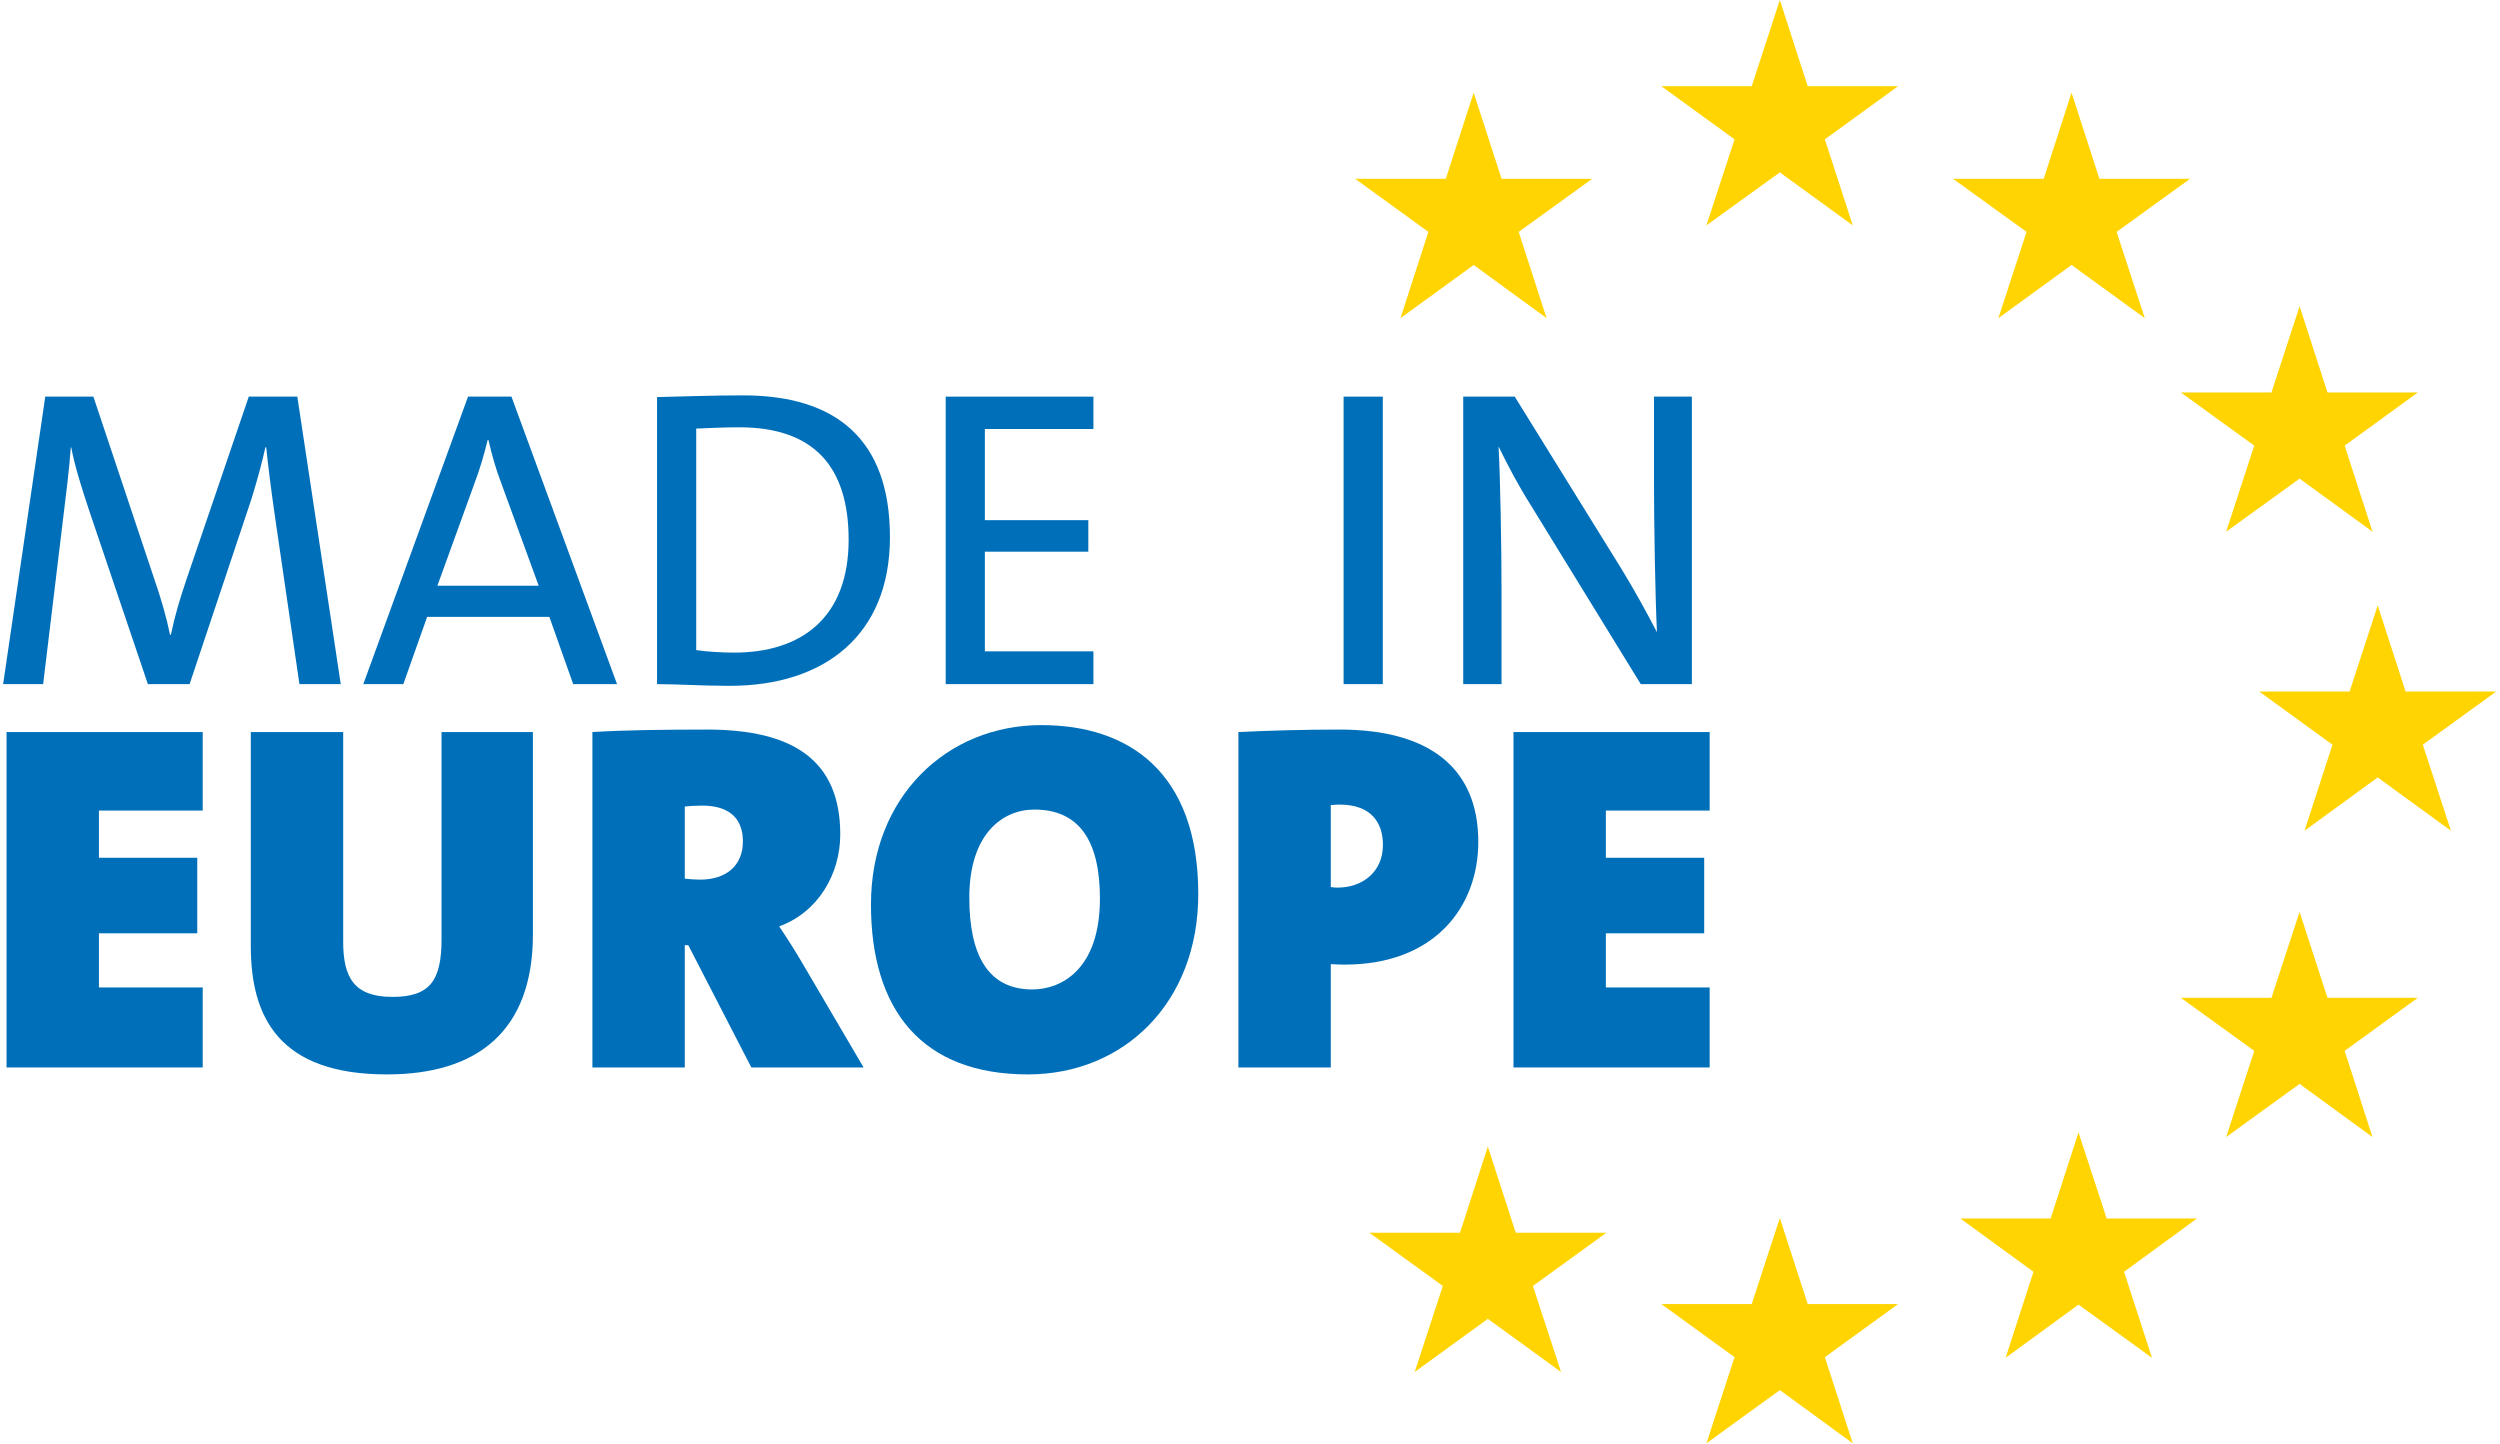
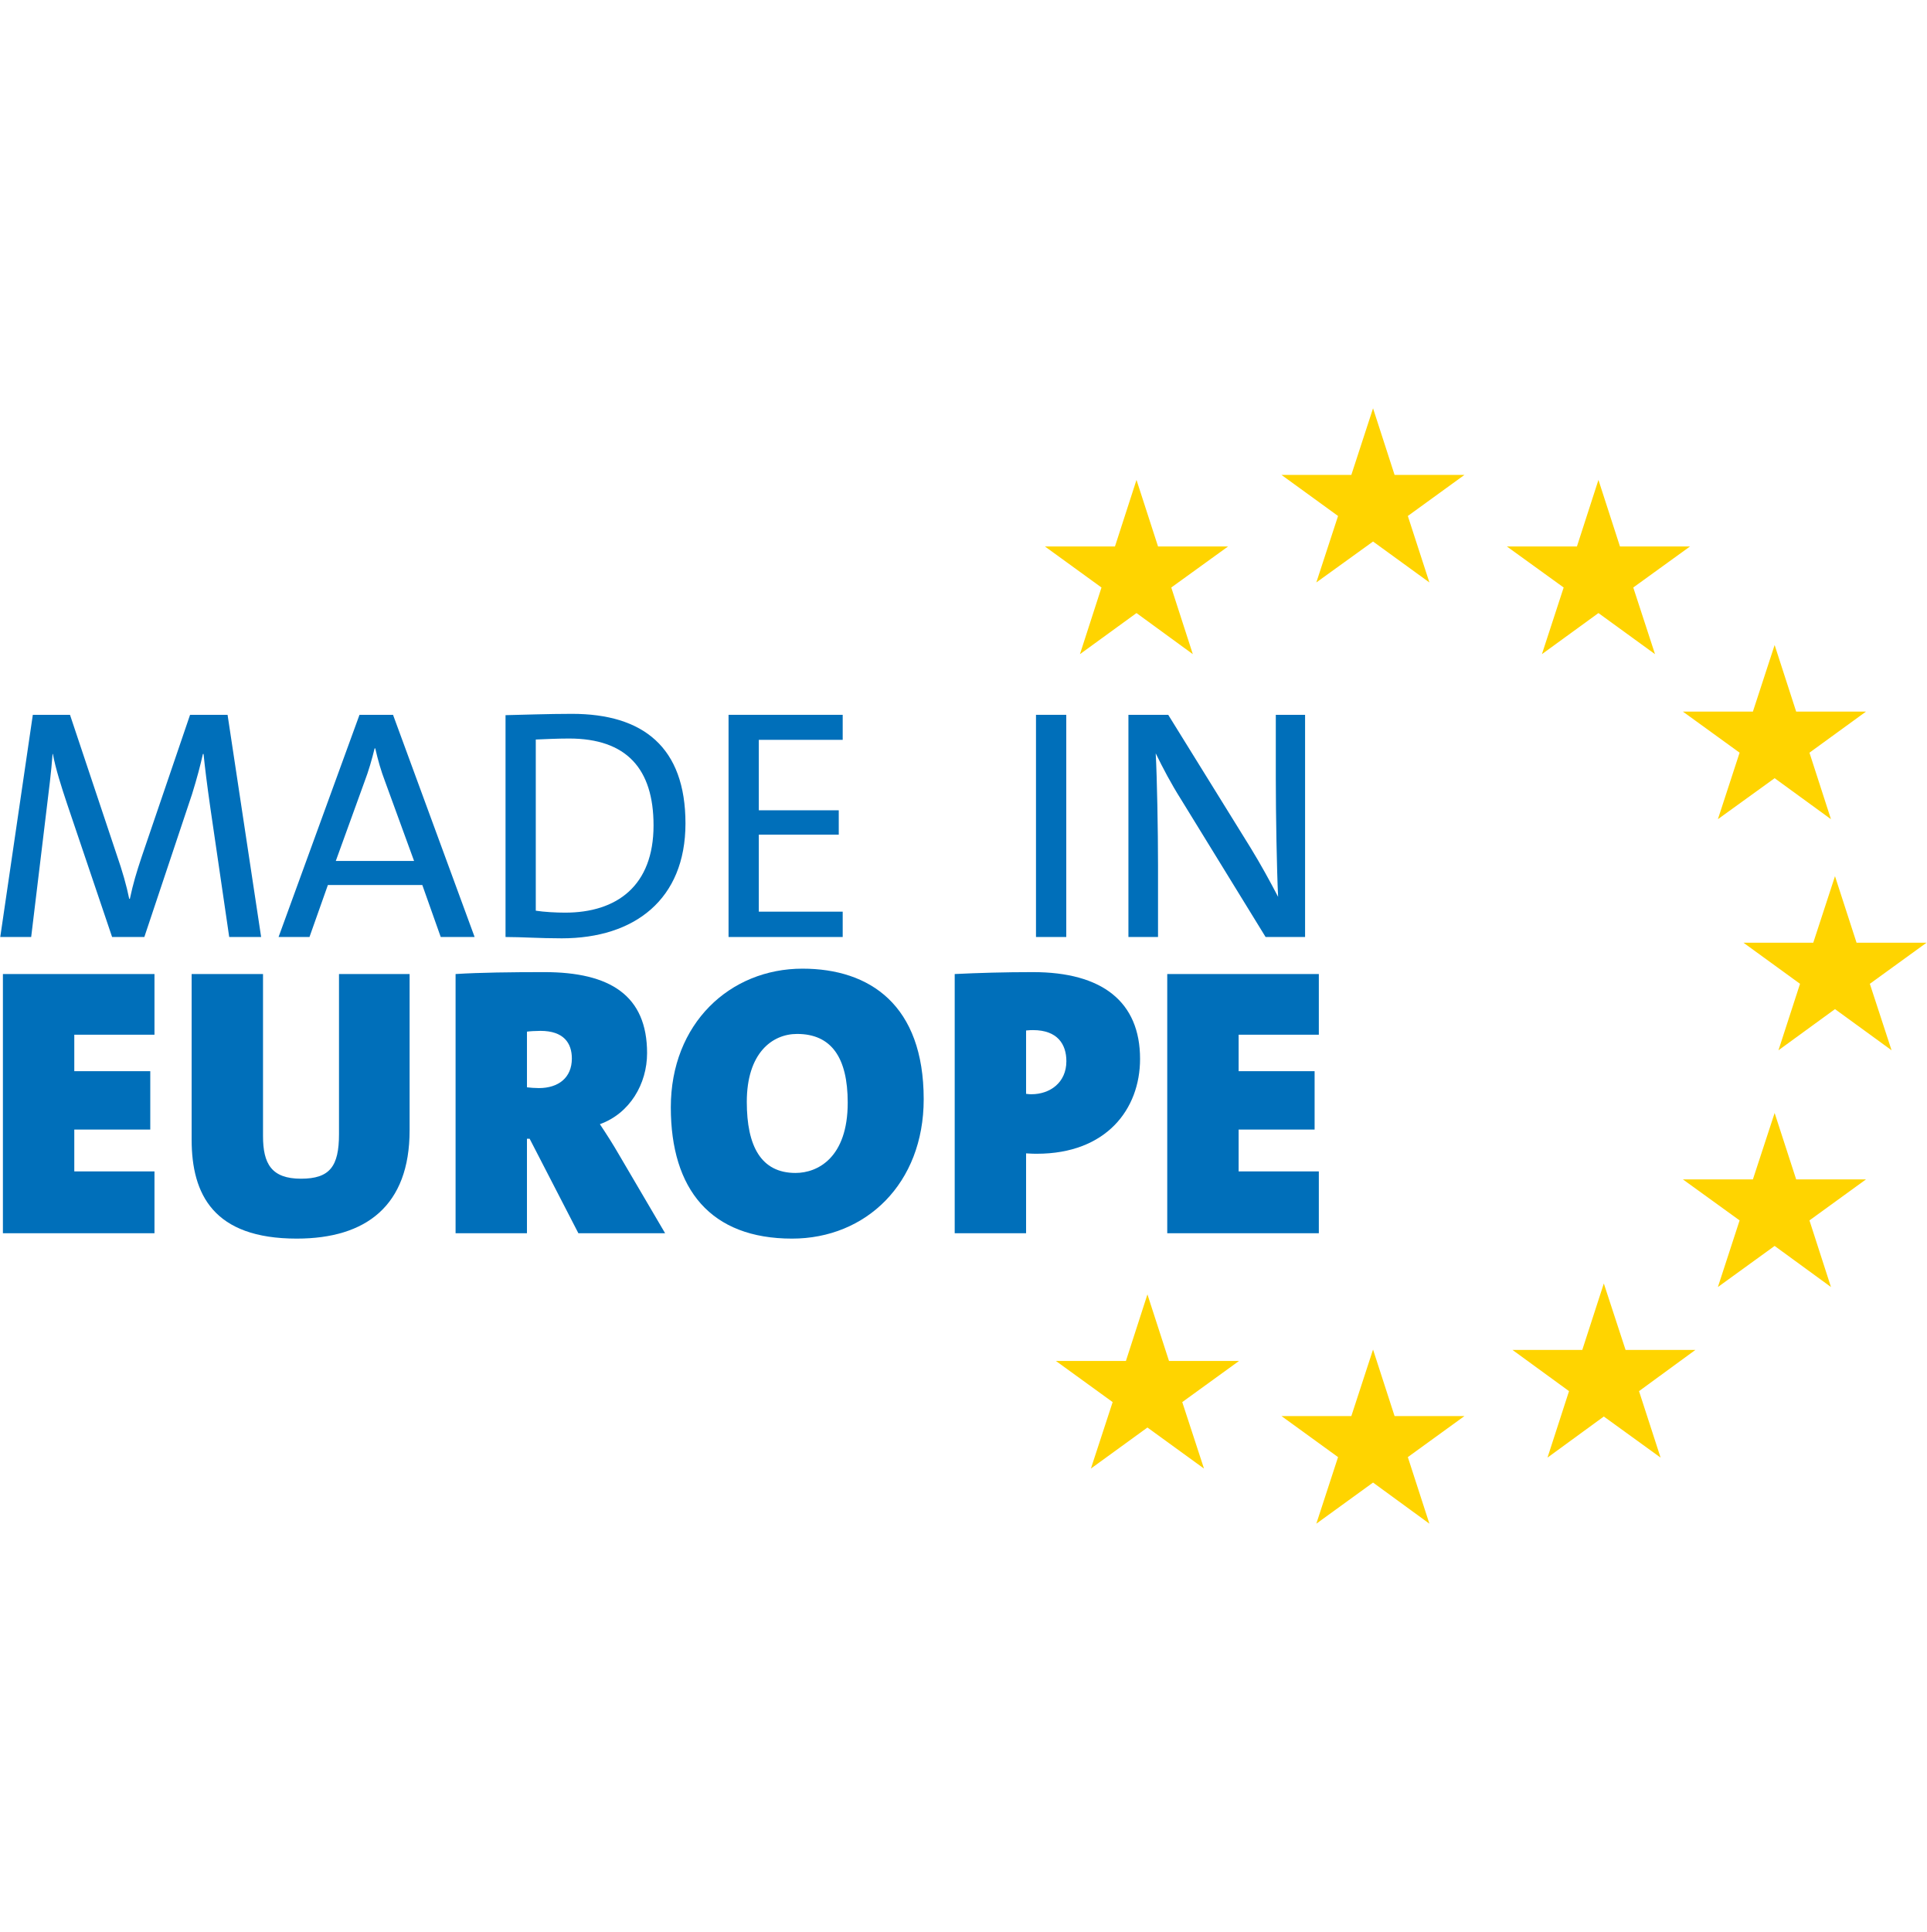
- <svg xmlns="http://www.w3.org/2000/svg" width="400px" height="231px" viewBox="0 0 399 231" version="1.1">
-   <g id="surface1">
-     <path style=" stroke:none;fill-rule:nonzero;fill:rgb(100%,83.137%,0%);fill-opacity:1;" d="M 284.273 0 L 288.734 13.793 L 303.195 13.793 L 291.477 22.293 L 295.941 36.055 L 284.273 27.582 L 272.527 36.055 L 277.027 22.293 L 265.316 13.793 L 279.777 13.793 Z M 284.273 0 " />
-     <path style=" stroke:none;fill-rule:nonzero;fill:rgb(100%,83.137%,0%);fill-opacity:1;" d="M 284.273 194.875 L 288.734 208.652 L 303.195 208.652 L 291.477 217.145 L 295.941 230.93 L 284.273 222.414 L 272.527 230.93 L 277.027 217.145 L 265.316 208.652 L 279.777 208.652 Z M 284.273 194.875 " />
-     <path style=" stroke:none;fill-rule:nonzero;fill:rgb(100%,83.137%,0%);fill-opacity:1;" d="M 237.555 183.453 L 242.02 197.238 L 256.52 197.238 L 244.766 205.754 L 249.266 219.516 L 237.555 211.016 L 225.848 219.516 L 230.352 205.754 L 218.602 197.238 L 233.098 197.238 Z M 237.555 183.453 " />
-     <path style=" stroke:none;fill-rule:nonzero;fill:rgb(100%,83.137%,0%);fill-opacity:1;" d="M 235.289 14.824 L 239.75 28.609 L 254.246 28.609 L 242.492 37.102 L 246.953 50.902 L 235.289 42.395 L 223.578 50.902 L 228.039 37.102 L 216.332 28.609 L 230.828 28.609 Z M 235.289 14.824 " />
-     <path style=" stroke:none;fill-rule:nonzero;fill:rgb(100%,83.137%,0%);fill-opacity:1;" d="M 330.949 14.824 L 335.406 28.609 L 349.906 28.609 L 338.16 37.102 L 342.664 50.902 L 330.949 42.395 L 319.242 50.902 L 323.746 37.102 L 311.992 28.609 L 326.492 28.609 Z M 330.949 14.824 " />
-     <path style=" stroke:none;fill-rule:nonzero;fill:rgb(100%,83.137%,0%);fill-opacity:1;" d="M 367.434 49.008 L 371.895 62.793 L 386.352 62.793 L 374.645 71.301 L 379.098 85.07 L 367.434 76.582 L 355.684 85.07 L 360.18 71.301 L 348.434 62.793 L 362.934 62.793 Z M 367.434 49.008 " />
-     <path style=" stroke:none;fill-rule:nonzero;fill:rgb(100%,83.137%,0%);fill-opacity:1;" d="M 379.934 96.867 L 384.398 110.645 L 398.891 110.645 L 387.148 119.152 L 391.648 132.914 L 379.934 124.391 L 368.227 132.914 L 372.691 119.152 L 360.98 110.645 L 375.434 110.645 Z M 379.934 96.867 " />
-     <path style=" stroke:none;fill-rule:nonzero;fill:rgb(100%,83.137%,0%);fill-opacity:1;" d="M 367.434 145.895 L 371.895 159.645 L 386.352 159.645 L 374.645 168.137 L 379.098 181.93 L 367.434 173.422 L 355.684 181.93 L 360.18 168.137 L 348.434 159.645 L 362.934 159.645 Z M 367.434 145.895 " />
-     <path style=" stroke:none;fill-rule:nonzero;fill:rgb(100%,83.137%,0%);fill-opacity:1;" d="M 332.062 181.191 L 336.566 194.953 L 351.023 194.953 L 339.352 203.484 L 343.816 217.246 L 332.062 208.738 L 320.398 217.246 L 324.855 203.484 L 313.148 194.953 L 327.602 194.953 Z M 332.062 181.191 " />
-     <path style=" stroke:none;fill-rule:nonzero;fill:rgb(0%,43.529%,72.941%);fill-opacity:1;" d="M 47.41 109.461 L 43.527 82.883 C 42.777 77.637 42.371 74.297 42.098 71.57 L 41.961 71.57 C 41.484 73.754 40.734 76.613 39.715 79.887 L 29.836 109.461 L 23.16 109.461 L 13.828 81.863 C 12.668 78.387 11.445 74.57 10.898 71.57 L 10.832 71.57 C 10.559 75.32 10.082 79 9.535 83.496 L 6.402 109.461 L 0 109.461 L 6.742 63.461 L 14.441 63.461 L 24.113 92.426 C 25.273 95.766 26.156 98.832 26.703 101.555 L 26.84 101.555 C 27.52 98.355 28.203 96.105 29.293 92.832 L 39.305 63.461 L 47.07 63.461 L 54.02 109.461 Z M 47.41 109.461 " />
-     <path style=" stroke:none;fill-rule:nonzero;fill:rgb(0%,43.529%,72.941%);fill-opacity:1;" d="M 91.211 109.461 L 87.395 98.695 L 67.844 98.695 L 64.031 109.461 L 57.629 109.461 L 74.387 63.461 L 81.332 63.461 L 98.227 109.461 Z M 79.699 77.297 C 78.812 74.98 78.199 72.797 77.656 70.414 L 77.52 70.414 C 76.973 72.66 76.293 75.047 75.406 77.363 L 69.48 93.719 L 85.691 93.719 Z M 79.699 77.297 " />
-     <path style=" stroke:none;fill-rule:nonzero;fill:rgb(0%,43.529%,72.941%);fill-opacity:1;" d="M 116.277 109.734 C 111.645 109.734 108.035 109.461 104.629 109.461 L 104.629 63.531 C 108.172 63.461 113.348 63.258 118.387 63.258 C 133.102 63.258 141.891 70.141 141.891 85.949 C 141.891 101.691 131.332 109.734 116.277 109.734 Z M 117.773 68.367 C 115.391 68.367 112.598 68.504 110.895 68.574 L 110.895 104.012 C 112.598 104.281 115.117 104.418 116.957 104.418 C 127.719 104.418 135.281 98.832 135.281 86.359 C 135.281 74.637 129.695 68.367 117.773 68.367 Z M 117.773 68.367 " />
-     <path style=" stroke:none;fill-rule:nonzero;fill:rgb(0%,43.529%,72.941%);fill-opacity:1;" d="M 150.812 109.461 L 150.812 63.461 L 174.449 63.461 L 174.449 68.641 L 157.078 68.641 L 157.078 83.227 L 173.633 83.227 L 173.633 88.27 L 157.078 88.27 L 157.078 104.215 L 174.449 104.215 L 174.449 109.461 Z M 150.812 109.461 " />
-     <path style=" stroke:none;fill-rule:nonzero;fill:rgb(0%,43.529%,72.941%);fill-opacity:1;" d="M 214.477 109.461 L 214.477 63.461 L 220.746 63.461 L 220.746 109.461 Z M 214.477 109.461 " />
-     <path style=" stroke:none;fill-rule:nonzero;fill:rgb(0%,43.529%,72.941%);fill-opacity:1;" d="M 262.023 109.461 L 244.516 80.977 C 242.406 77.637 240.77 74.504 239.27 71.438 C 239.543 76.344 239.746 87.383 239.746 94.672 L 239.746 109.461 L 233.617 109.461 L 233.617 63.461 L 241.859 63.461 L 258.957 91.062 C 261 94.402 262.906 97.875 264.613 101.148 C 264.34 95.492 264.137 84.18 264.137 76.547 L 264.137 63.461 L 270.199 63.461 L 270.199 109.461 Z M 262.023 109.461 " />
-     <path style=" stroke:none;fill-rule:nonzero;fill:rgb(0%,43.529%,72.941%);fill-opacity:1;" d="M 0.547 170.793 L 0.547 117.129 L 31.934 117.129 L 31.934 129.691 L 15.328 129.691 L 15.328 137.242 L 31.062 137.242 L 31.062 149.328 L 15.328 149.328 L 15.328 157.992 L 31.934 157.992 L 31.934 170.793 Z M 0.547 170.793 " />
-     <path style=" stroke:none;fill-rule:nonzero;fill:rgb(0%,43.529%,72.941%);fill-opacity:1;" d="M 61.402 171.906 C 44.156 171.906 39.629 162.762 39.629 151.395 L 39.629 117.129 L 54.41 117.129 L 54.41 150.68 C 54.41 156.402 56.16 159.504 62.277 159.504 C 68.238 159.504 70.145 156.961 70.145 150.281 L 70.145 117.129 L 84.766 117.129 L 84.766 149.488 C 84.766 165.07 75.785 171.906 61.402 171.906 Z M 61.402 171.906 " />
-     <path style=" stroke:none;fill-rule:nonzero;fill:rgb(0%,43.529%,72.941%);fill-opacity:1;" d="M 119.715 170.793 L 109.625 151.234 L 109.066 151.234 L 109.066 170.793 L 94.285 170.793 L 94.285 117.129 C 99.293 116.812 105.887 116.73 112.645 116.73 C 126.312 116.73 133.941 121.582 133.941 133.508 C 133.941 139.867 130.367 145.988 124.168 148.215 C 125.598 150.359 126.867 152.348 128.059 154.414 L 137.676 170.793 Z M 111.848 128.895 C 110.895 128.895 109.543 128.977 109.066 129.055 L 109.066 140.582 C 109.625 140.66 110.734 140.742 111.531 140.742 C 115.582 140.742 118.363 138.594 118.363 134.621 C 118.363 131.441 116.695 128.895 111.848 128.895 Z M 111.848 128.895 " />
-     <path style=" stroke:none;fill-rule:nonzero;fill:rgb(0%,43.529%,72.941%);fill-opacity:1;" d="M 163.965 171.906 C 147.117 171.906 138.855 161.73 138.855 144.715 C 138.855 127.387 151.094 116.016 166.113 116.016 C 180.098 116.016 191.223 123.57 191.223 143.047 C 191.223 160.539 179.223 171.906 163.965 171.906 Z M 165 129.531 C 159.832 129.531 154.59 133.508 154.59 143.602 C 154.59 152.746 157.527 158.312 164.68 158.312 C 169.289 158.312 175.488 155.133 175.488 143.762 C 175.488 134.383 172.07 129.531 165 129.531 Z M 165 129.531 " />
-     <path style=" stroke:none;fill-rule:nonzero;fill:rgb(0%,43.529%,72.941%);fill-opacity:1;" d="M 214.652 154.336 C 214.332 154.336 213.461 154.336 212.426 154.258 L 212.426 170.793 L 197.645 170.793 L 197.645 117.129 C 202.57 116.891 207.977 116.73 213.855 116.73 C 228.16 116.73 236.027 122.852 236.027 134.699 C 236.027 145.113 229.035 154.336 214.652 154.336 Z M 213.855 128.738 C 213.617 128.738 213.062 128.738 212.426 128.816 L 212.426 141.934 C 212.98 142.016 213.301 142.016 213.539 142.016 C 217.352 142.016 220.77 139.629 220.77 135.176 C 220.77 131.68 218.941 128.738 213.855 128.738 Z M 213.855 128.738 " />
-     <path style=" stroke:none;fill-rule:nonzero;fill:rgb(0%,43.529%,72.941%);fill-opacity:1;" d="M 241.656 170.793 L 241.656 117.129 L 273.047 117.129 L 273.047 129.691 L 256.438 129.691 L 256.438 137.242 L 272.172 137.242 L 272.172 149.328 L 256.438 149.328 L 256.438 157.992 L 273.047 157.992 L 273.047 170.793 Z M 241.656 170.793 " />
+ <svg xmlns="http://www.w3.org/2000/svg" width="399" height="400" version="1.1">
+   <g id="Layer_1">
+     <g>
+       <g id="svg_1">
+         <path fill="rgb(100%,83.137%,0%)" fill-rule="nonzero" d="m284.328,84.535l4.461,13.793l14.461,0l-11.719,8.5l4.465,13.762l-11.668,-8.473l-11.746,8.473l4.5,-13.762l-11.711,-8.5l14.461,0l4.496,-13.793zm0,0" />
+         <path fill="rgb(100%,83.137%,0%)" fill-rule="nonzero" d="m284.328,279.41l4.461,13.777l14.461,0l-11.719,8.492l4.465,13.785l-11.668,-8.516l-11.746,8.516l4.5,-13.785l-11.711,-8.492l14.461,0l4.496,-13.777zm0,0" />
+         <path fill="rgb(100%,83.137%,0%)" fill-rule="nonzero" d="m237.609,267.988l4.465,13.785l14.5,0l-11.754,8.516l4.5,13.762l-11.711,-8.5l-11.707,8.5l4.504,-13.762l-11.75,-8.516l14.496,0l4.457,-13.785zm0,0" />
+         <path fill="rgb(100%,83.137%,0%)" fill-rule="nonzero" d="m235.344,99.359l4.461,13.785l14.496,0l-11.754,8.492l4.461,13.801l-11.664,-8.508l-11.711,8.508l4.461,-13.801l-11.707,-8.492l14.496,0l4.461,-13.785zm0,0" />
+         <path fill="rgb(100%,83.137%,0%)" fill-rule="nonzero" d="m331.004,99.359l4.457,13.785l14.5,0l-11.746,8.492l4.504,13.801l-11.715,-8.508l-11.707,8.508l4.504,-13.801l-11.754,-8.492l14.5,0l4.457,-13.785zm0,0" />
+         <path fill="rgb(100%,83.137%,0%)" fill-rule="nonzero" d="m367.488,133.543l4.461,13.785l14.457,0l-11.707,8.508l4.453,13.77l-11.664,-8.488l-11.75,8.488l4.496,-13.77l-11.746,-8.508l14.5,0l4.5,-13.785zm0,0" />
+         <path fill="rgb(100%,83.137%,0%)" fill-rule="nonzero" d="m379.988,181.402l4.465,13.777l14.492,0l-11.742,8.508l4.5,13.762l-11.715,-8.523l-11.707,8.523l4.465,-13.762l-11.711,-8.508l14.453,0l4.5,-13.777zm0,0" />
+         <path fill="rgb(100%,83.137%,0%)" fill-rule="nonzero" d="m367.488,230.43l4.461,13.75l14.457,0l-11.707,8.492l4.453,13.793l-11.664,-8.508l-11.75,8.508l4.496,-13.793l-11.746,-8.492l14.5,0l4.5,-13.75zm0,0" />
+         <path fill="rgb(100%,83.137%,0%)" fill-rule="nonzero" d="m332.117,265.727l4.504,13.762l14.457,0l-11.672,8.531l4.465,13.762l-11.754,-8.508l-11.664,8.508l4.457,-13.762l-11.707,-8.531l14.453,0l4.461,-13.762zm0,0" />
+         <path fill="rgb(0%,43.529%,72.941%)" fill-rule="nonzero" d="m47.465,193.996l-3.883,-26.578c-0.75,-5.246 -1.156,-8.586 -1.43,-11.312l-0.137,0c-0.477,2.184 -1.227,5.043 -2.246,8.316l-9.879,29.574l-6.676,0l-9.332,-27.598c-1.16,-3.477 -2.383,-7.293 -2.93,-10.293l-0.066,0c-0.273,3.75 -0.75,7.43 -1.297,11.926l-3.133,25.965l-6.402,0l6.742,-46l7.699,0l9.672,28.965c1.16,3.34 2.043,6.406 2.59,9.129l0.137,0c0.68,-3.199 1.363,-5.449 2.453,-8.723l10.012,-29.371l7.766,0l6.949,46l-6.609,0zm0,0" />
+         <path fill="rgb(0%,43.529%,72.941%)" fill-rule="nonzero" d="m91.266,193.996l-3.816,-10.766l-19.551,0l-3.812,10.766l-6.402,0l16.758,-46l6.945,0l16.895,46l-7.016,0zm-11.512,-32.164c-0.887,-2.316 -1.5,-4.5 -2.043,-6.883l-0.137,0c-0.547,2.246 -1.227,4.633 -2.113,6.949l-5.926,16.355l16.211,0l-5.992,-16.422zm0,0" />
+         <path fill="rgb(0%,43.529%,72.941%)" fill-rule="nonzero" d="m116.332,194.27c-4.633,0 -8.242,-0.273 -11.648,-0.273l0,-45.93c3.543,-0.07 8.719,-0.273 13.758,-0.273c14.715,0 23.504,6.883 23.504,22.691c0,15.742 -10.559,23.785 -25.613,23.785zm1.496,-41.367c-2.383,0 -5.176,0.137 -6.879,0.207l0,35.438c1.703,0.27 4.223,0.406 6.062,0.406c10.762,0 18.324,-5.586 18.324,-18.059c0,-11.723 -5.586,-17.992 -17.508,-17.992zm0,0" />
+         <path fill="rgb(0%,43.529%,72.941%)" fill-rule="nonzero" d="m150.867,193.996l0,-46l23.637,0l0,5.18l-17.371,0l0,14.586l16.555,0l0,5.043l-16.555,0l0,15.945l17.371,0l0,5.246l-23.637,0zm0,0" />
+         <path fill="rgb(0%,43.529%,72.941%)" fill-rule="nonzero" d="m214.531,193.996l0,-46l6.27,0l0,46l-6.27,0zm0,0" />
+         <path fill="rgb(0%,43.529%,72.941%)" fill-rule="nonzero" d="m262.078,193.996l-17.508,-28.484c-2.109,-3.34 -3.746,-6.473 -5.246,-9.539c0.273,4.906 0.477,15.945 0.477,23.234l0,14.789l-6.129,0l0,-46l8.242,0l17.098,27.602c2.043,3.34 3.949,6.812 5.656,10.086c-0.273,-5.656 -0.477,-16.969 -0.477,-24.602l0,-13.086l6.062,0l0,46l-8.176,0zm0,0" />
+         <path fill="rgb(0%,43.529%,72.941%)" fill-rule="nonzero" d="m0.602,255.328l0,-53.664l31.387,0l0,12.562l-16.605,0l0,7.551l15.734,0l0,12.086l-15.734,0l0,8.664l16.605,0l0,12.801l-31.387,0zm0,0" />
+         <path fill="rgb(0%,43.529%,72.941%)" fill-rule="nonzero" d="m61.457,256.441c-17.246,0 -21.773,-9.145 -21.773,-20.512l0,-34.266l14.781,0l0,33.551c0,5.723 1.75,8.824 7.867,8.824c5.961,0 7.867,-2.543 7.867,-9.223l0,-33.152l14.621,0l0,32.359c0,15.582 -8.98,22.418 -23.363,22.418zm0,0" />
+         <path fill="rgb(0%,43.529%,72.941%)" fill-rule="nonzero" d="m119.77,255.328l-10.09,-19.559l-0.559,0l0,19.559l-14.781,0l0,-53.664c5.008,-0.316 11.602,-0.398 18.359,-0.398c13.668,0 21.297,4.852 21.297,16.777c0,6.359 -3.574,12.48 -9.773,14.707c1.43,2.145 2.699,4.133 3.891,6.199l9.617,16.379l-17.961,0zm-7.867,-41.898c-0.953,0 -2.305,0.082 -2.781,0.16l0,11.527c0.559,0.078 1.668,0.16 2.465,0.16c4.051,0 6.832,-2.148 6.832,-6.121c0,-3.18 -1.668,-5.727 -6.516,-5.727zm0,0" />
+         <path fill="rgb(0%,43.529%,72.941%)" fill-rule="nonzero" d="m164.02,256.441c-16.848,0 -25.109,-10.176 -25.109,-27.191c0,-17.328 12.238,-28.699 27.258,-28.699c13.984,0 25.109,7.555 25.109,27.031c0,17.492 -12,28.859 -27.258,28.859zm1.035,-42.375c-5.168,0 -10.41,3.977 -10.41,14.07c0,9.145 2.938,14.711 10.09,14.711c4.609,0 10.809,-3.18 10.809,-14.551c0,-9.379 -3.418,-14.23 -10.488,-14.23zm0,0" />
+         <path fill="rgb(0%,43.529%,72.941%)" fill-rule="nonzero" d="m214.707,238.871c-0.32,0 -1.191,0 -2.227,-0.078l0,16.535l-14.781,0l0,-53.664c4.926,-0.238 10.332,-0.398 16.211,-0.398c14.305,0 22.172,6.121 22.172,17.969c0,10.414 -6.992,19.637 -21.375,19.637zm-0.797,-25.598c-0.238,0 -0.793,0 -1.43,0.078l0,13.117c0.555,0.082 0.875,0.082 1.113,0.082c3.812,0 7.23,-2.387 7.23,-6.84c0,-3.496 -1.828,-6.438 -6.914,-6.438zm0,0" />
+         <path fill="rgb(0%,43.529%,72.941%)" fill-rule="nonzero" d="m241.711,255.328l0,-53.664l31.391,0l0,12.562l-16.609,0l0,7.551l15.734,0l0,12.086l-15.734,0l0,8.664l16.609,0l0,12.801l-31.391,0zm0,0" />
+       </g>
+     </g>
  </g>
</svg>
